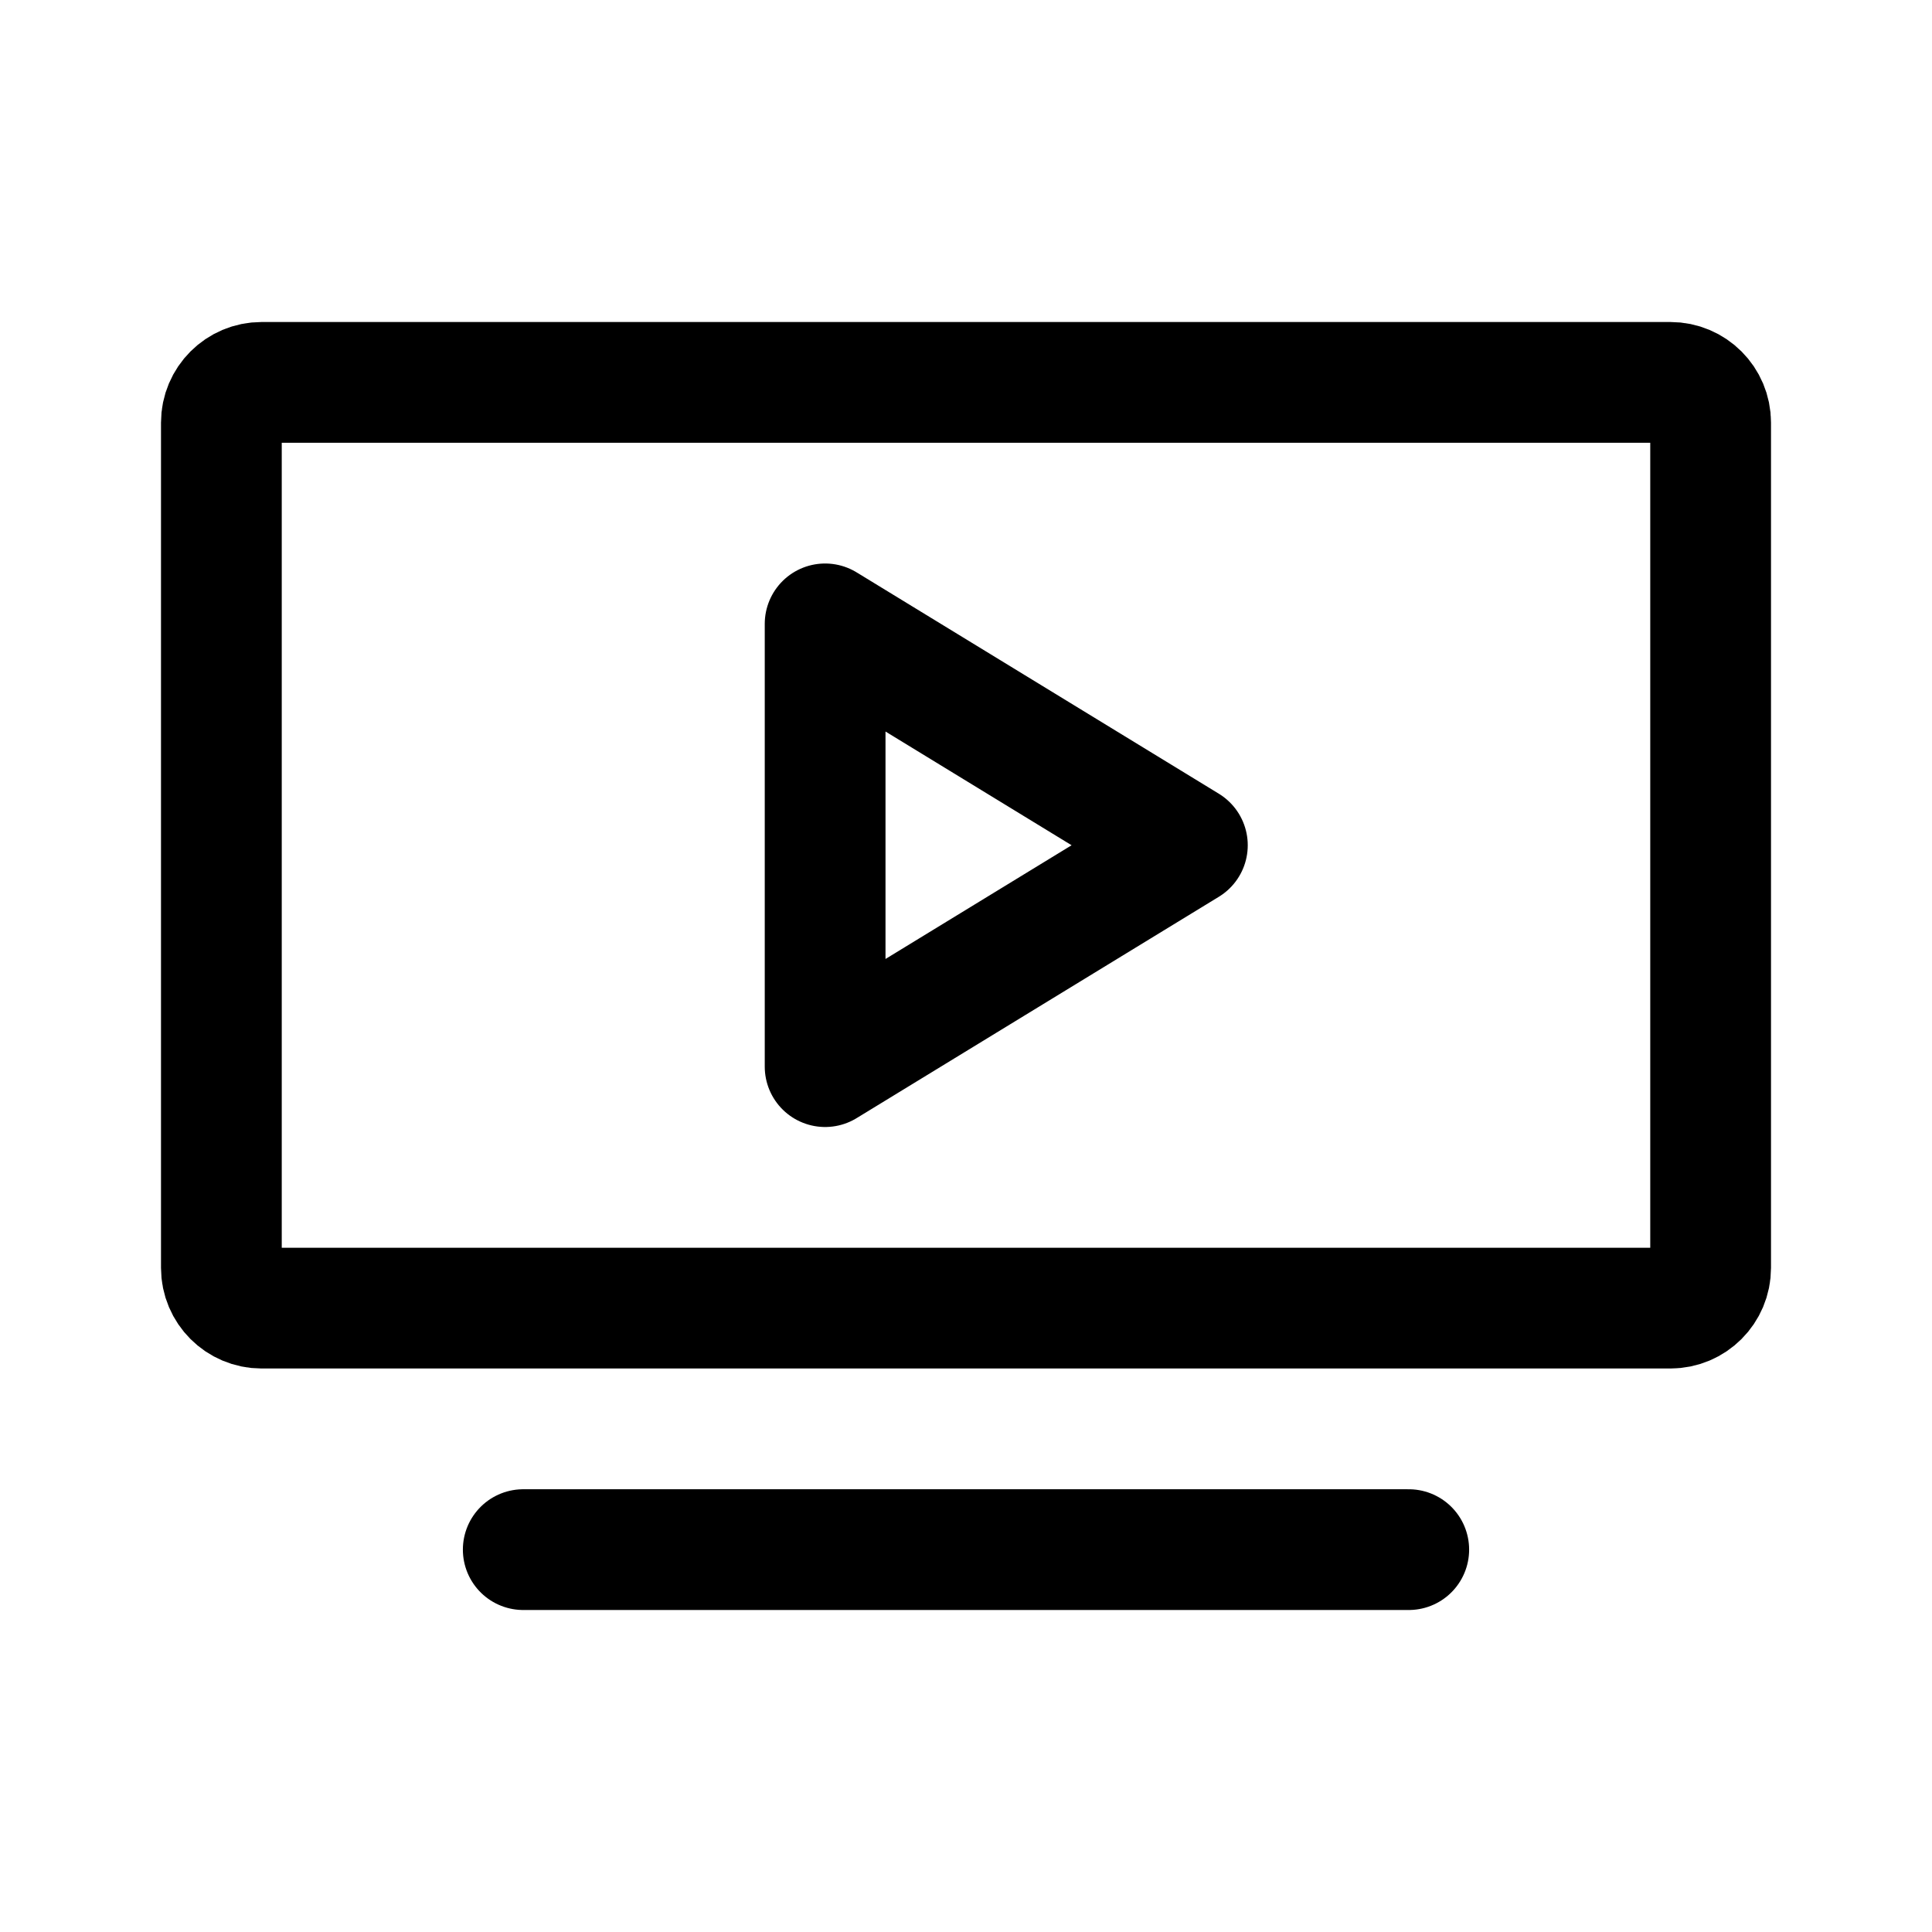
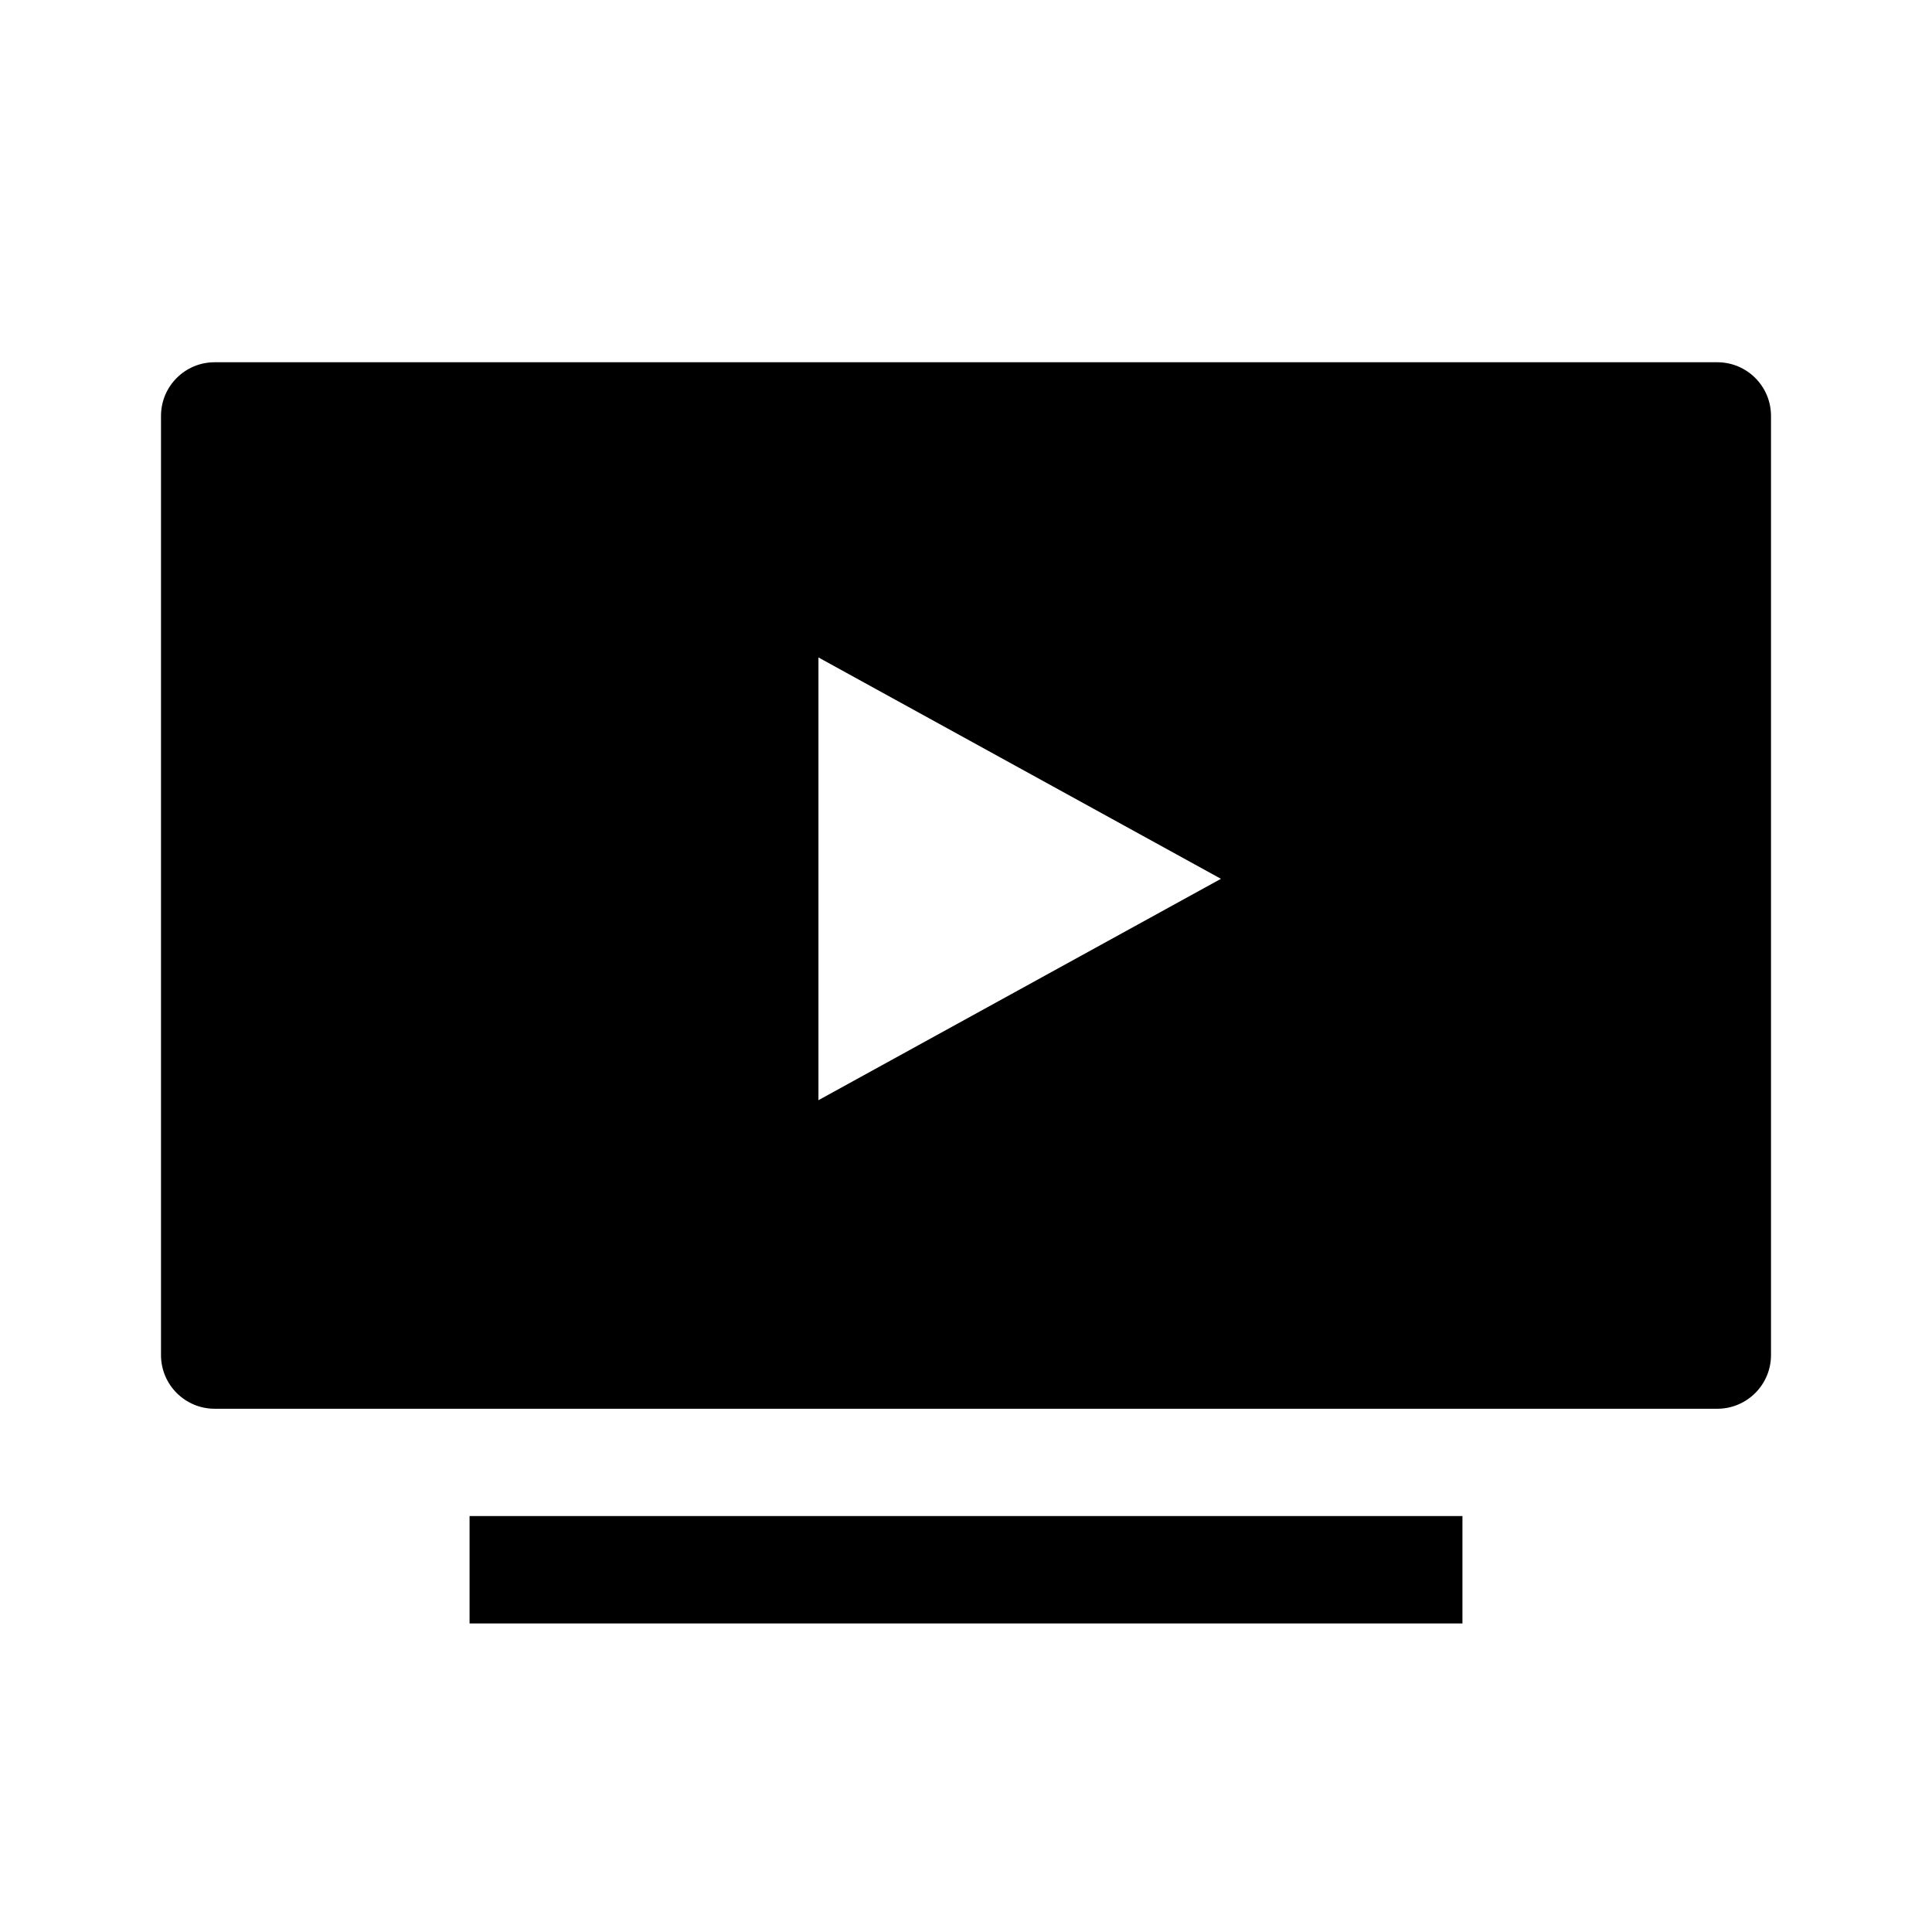
- <svg xmlns="http://www.w3.org/2000/svg" width="192" height="192" viewBox="0 0 192 192" fill="none">
-   <path d="M22 126V42C22 39.791 23.791 38 26 38H166C168.209 38 170 39.791 170 42V126C170 128.209 168.209 130 166 130H26C23.791 130 22 128.209 22 126Z" stroke="black" stroke-width="12" stroke-linejoin="round" />
-   <path d="M52 154H140" stroke="black" stroke-width="12" stroke-linecap="round" stroke-linejoin="round" />
-   <path d="M118 84L82 62V84V106L118 84Z" stroke="black" stroke-width="12" stroke-linejoin="round" />
+ <svg xmlns="http://www.w3.org/2000/svg" width="24" height="24" viewBox="0 0 24 24" fill="none">
+   <path fill-rule="evenodd" clip-rule="evenodd" d="M2.667 4.5C2.298 4.5 2 4.798 2 5.167V16.833C2 17.201 2.298 17.5 2.667 17.5H21.333C21.701 17.5 22 17.201 22 16.833V5.167C22 4.798 21.701 4.5 21.333 4.5H2.667ZM15.167 10.917L10.167 8.167V13.667L15.167 10.917Z" fill="black" />
+   <path d="M18.167 18.833H5.833V20.167H18.167V18.833Z" fill="black" />
</svg>
